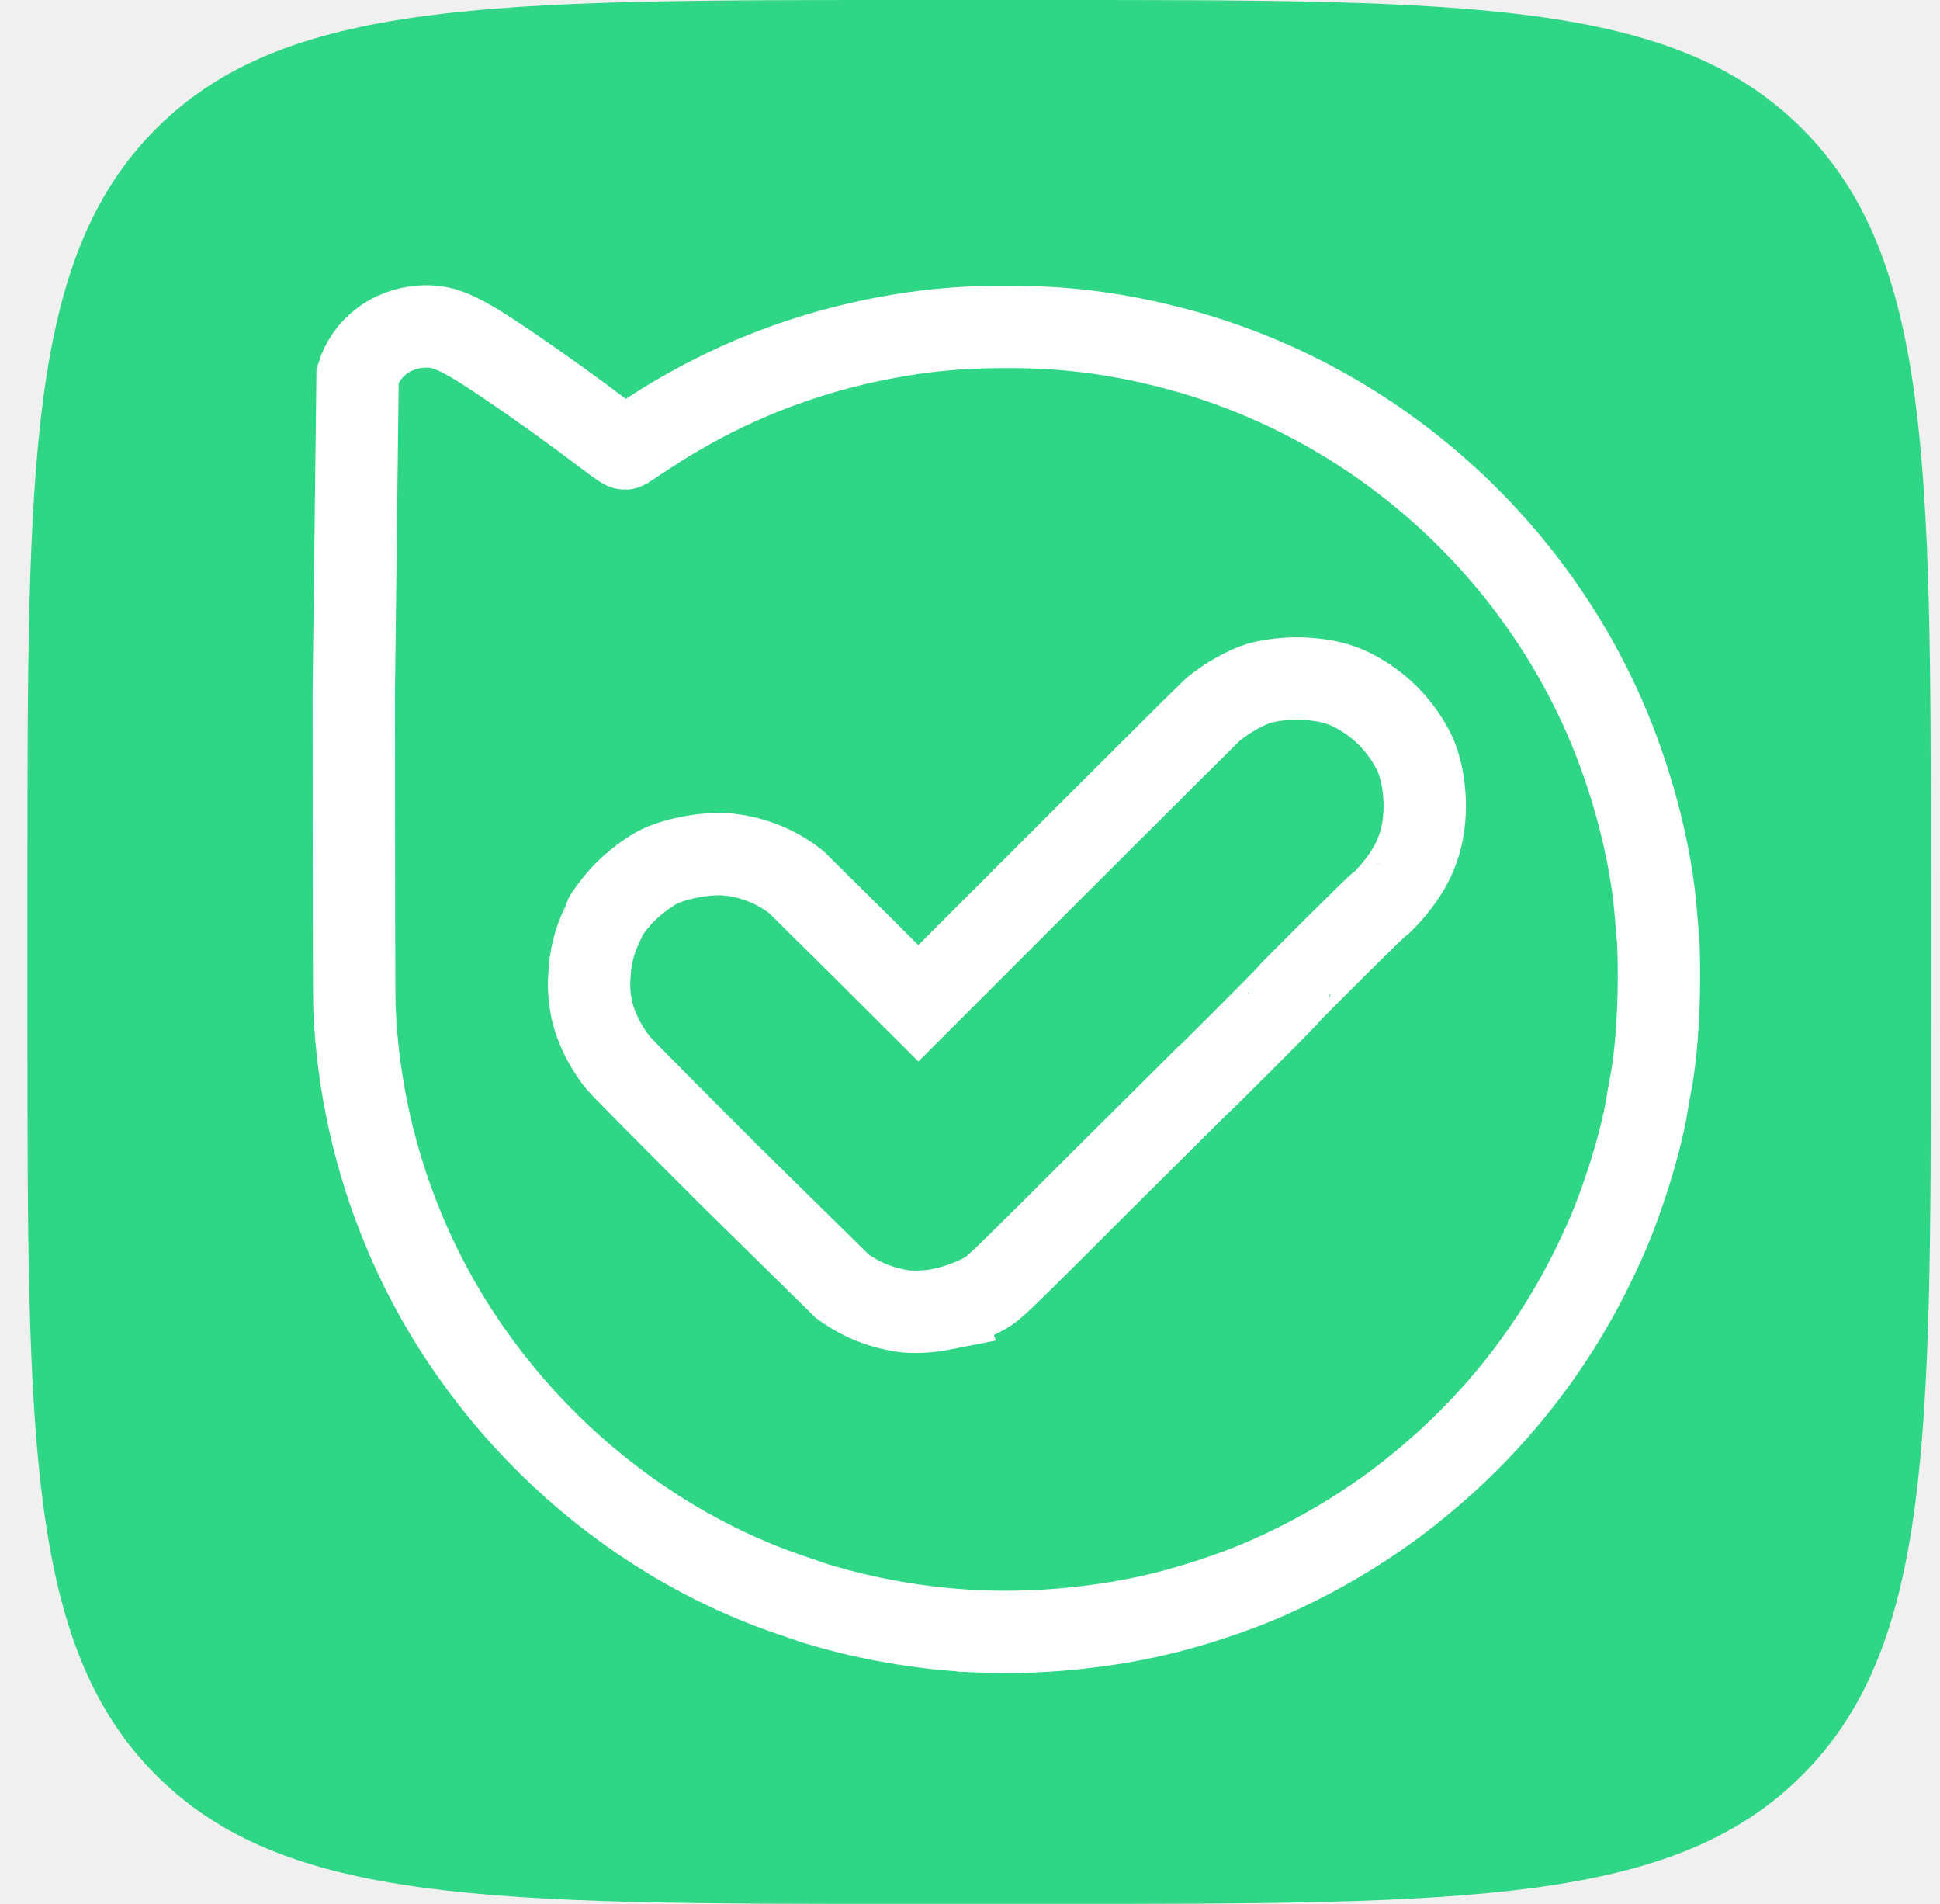
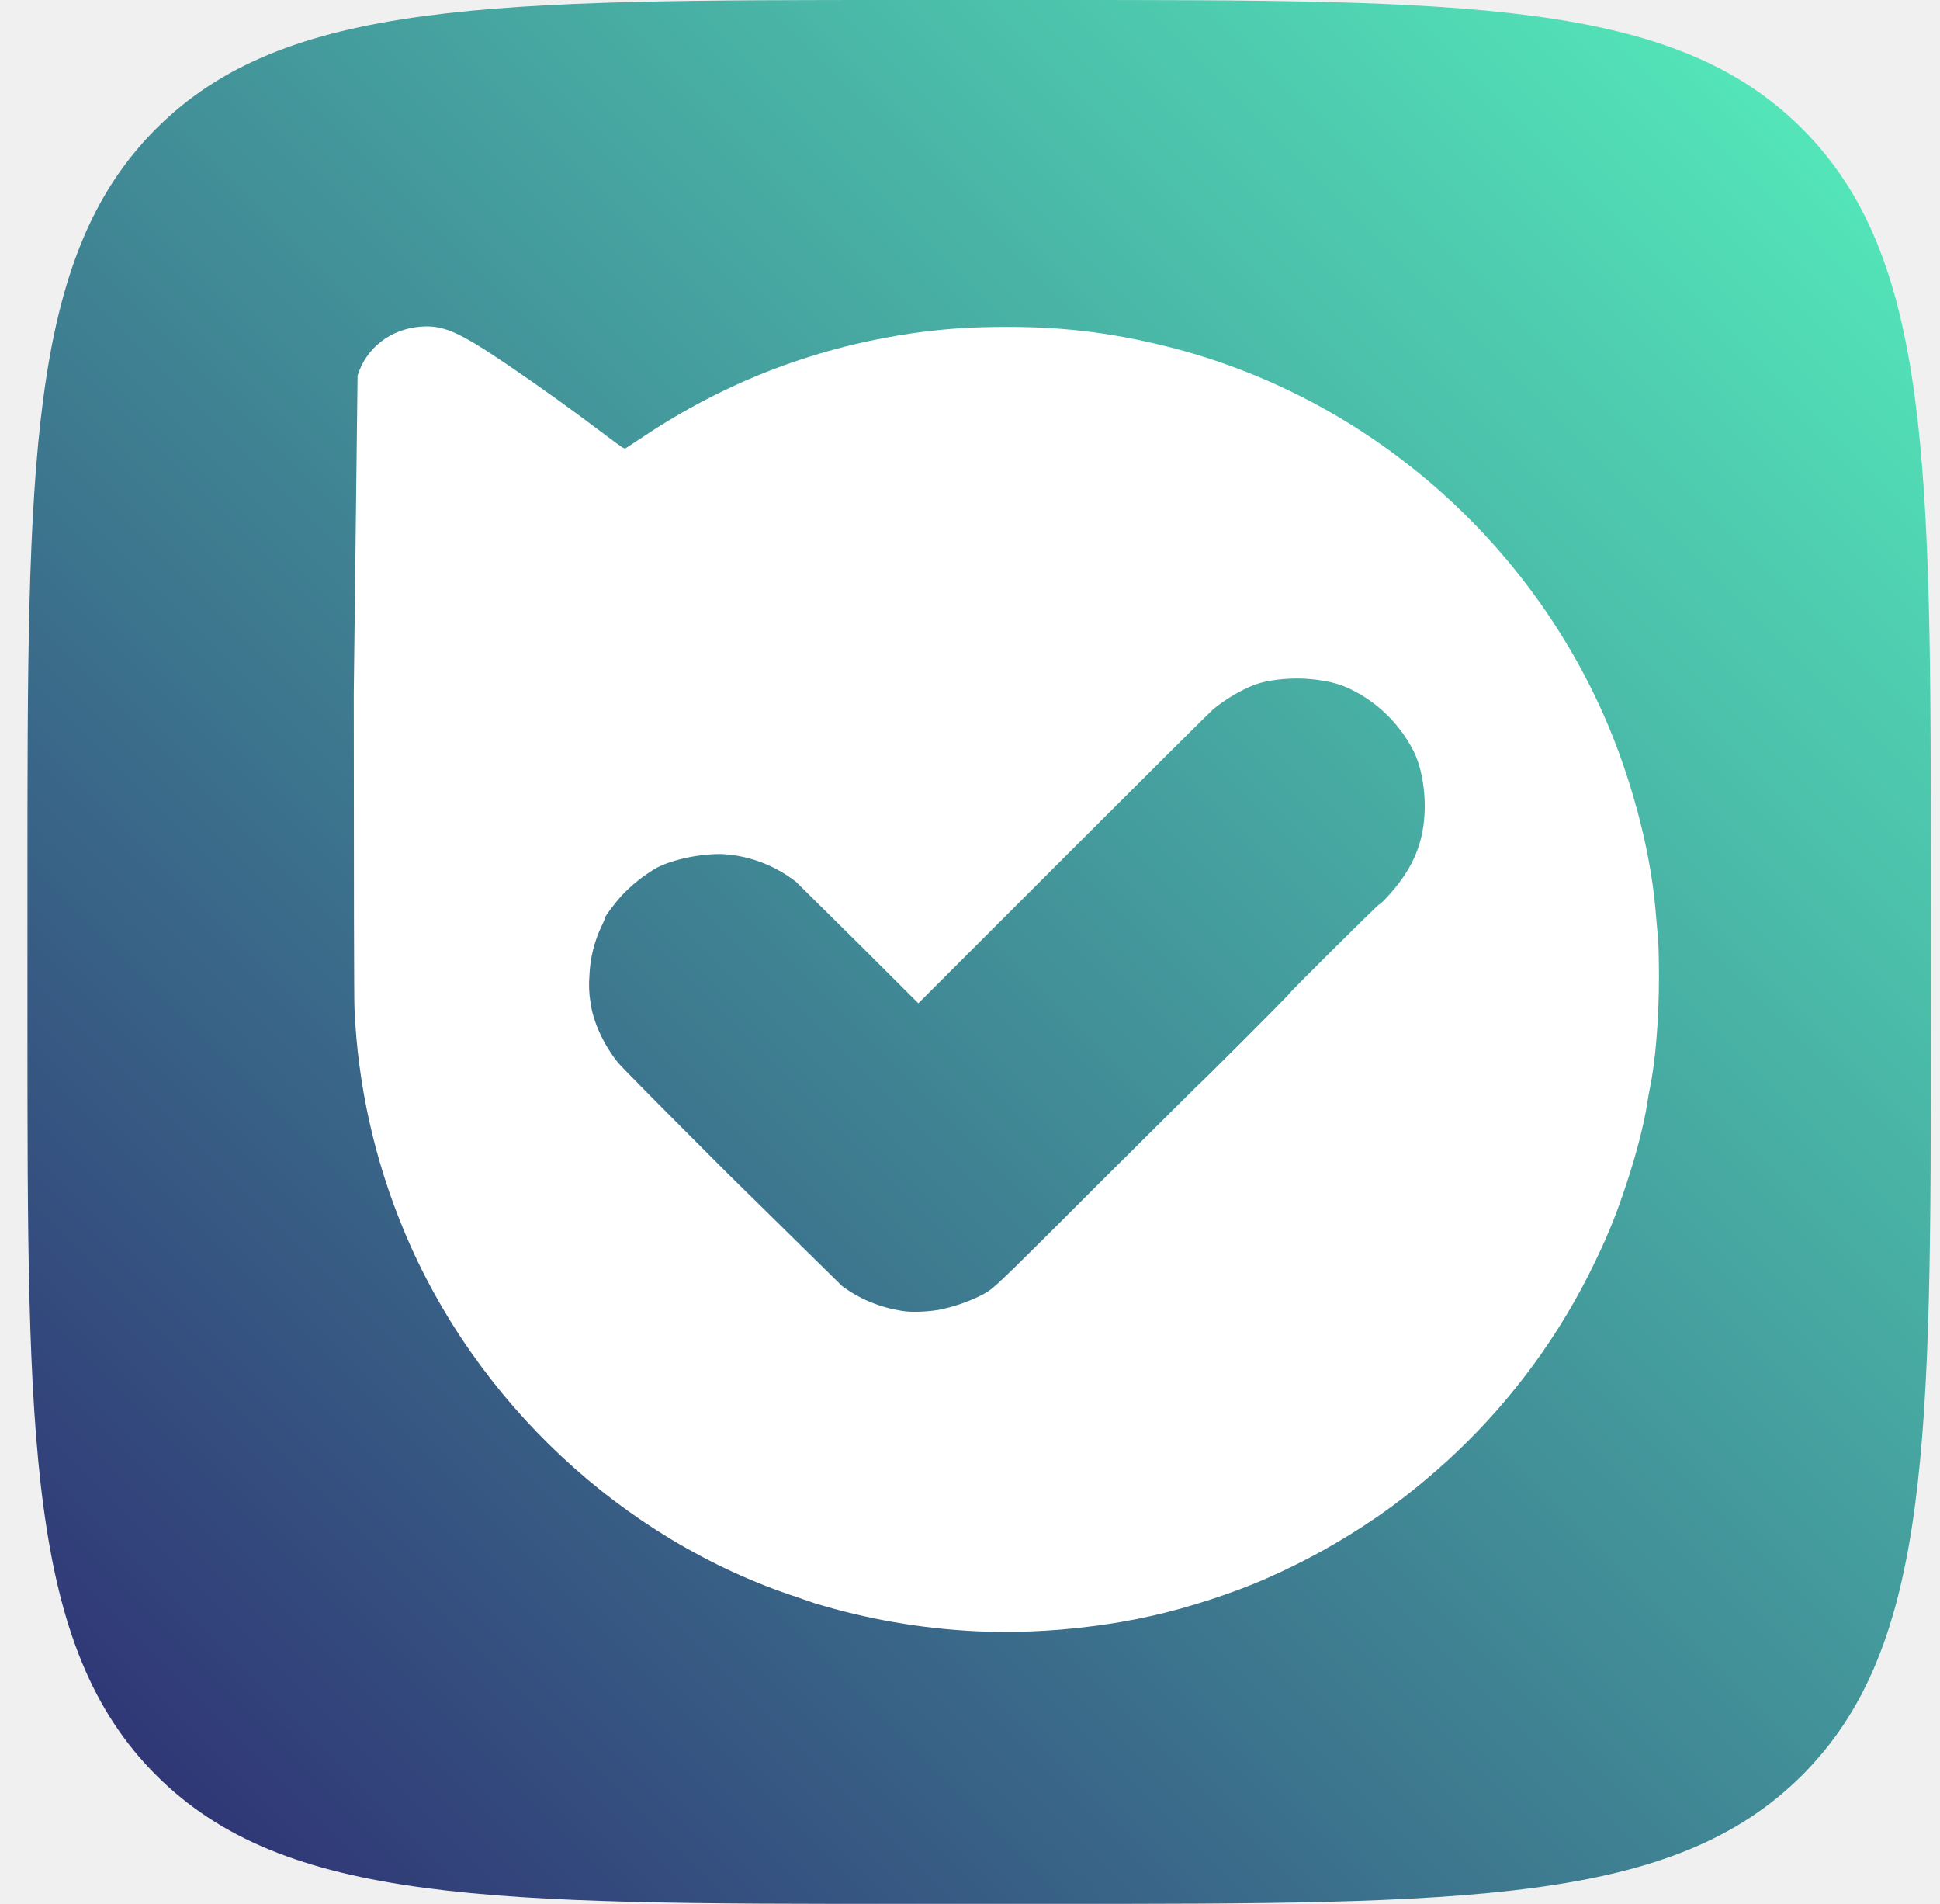
- <svg xmlns="http://www.w3.org/2000/svg" width="53" height="52" fill="none">
-   <path d="M.75 24c0-11.314 0-16.971 3.515-20.485S13.436 0 24.75 0h4c11.314 0 16.971 0 20.485 3.515S52.75 12.686 52.75 24v4c0 11.314 0 16.971-3.515 20.485S40.064 52 28.75 52h-4c-11.314 0-16.971 0-20.485-3.515S.75 39.314.75 28v-4z" fill="#2fd686" />
-   <path d="M26.639 44.553c-1.487-.074-2.959-.33-4.383-.764l-.499-.172c-4.759-1.566-8.794-5.34-10.736-10.041a17.71 17.71 0 0 1-1.337-6.036c-.012-.236-.018-3.402-.019-8.611l.104-8.672c.238-.756.896-1.267 1.714-1.334.625-.051 1.04.131 2.382 1.039a64 64 0 0 1 2.668 1.915c.468.352.524.388.559.367l.52-.342a18.1 18.1 0 0 1 2.526-1.404 17.7 17.7 0 0 1 4.037-1.27c1-.192 2.015-.291 3.032-.297 1.694-.024 3.086.135 4.683.535 5.274 1.319 9.714 5.068 11.927 10.073.731 1.654 1.255 3.61 1.404 5.233l.079.908c.012.156.022.603.022.994 0 1.163-.096 2.333-.251 3.066a8.15 8.15 0 0 0-.068.386c-.083.562-.318 1.466-.593 2.281-.305.911-.545 1.484-1.016 2.426-.978 1.924-2.299 3.654-3.897 5.105-.654.588-1.232 1.047-1.872 1.49-.961.661-1.942 1.206-3.029 1.685-.892.394-2.139.801-3.122 1.019-.578.131-1.162.231-1.75.3a18.25 18.25 0 0 1-3.084.122zm-.906-8.796c.437-.089 1.007-.31 1.284-.501.214-.147.636-.559 3.066-2.991l2.621-2.604c.025 0 2.506-2.481 2.506-2.509s2.437-2.449 2.468-2.449c.015 0 .094-.07.175-.157.694-.735 1.013-1.422 1.064-2.298.039-.643-.089-1.351-.322-1.777a3.79 3.79 0 0 0-1.461-1.521c-.417-.242-.761-.346-1.319-.401-.455-.046-1.022 0-1.408.111-.361.104-.896.407-1.267.715-.062.052-1.9 1.879-4.083 4.061l-3.968 3.967-1.624-1.619-1.716-1.697c-.571-.447-1.264-.712-1.988-.758-.6-.019-1.352.134-1.818.371a4.3 4.3 0 0 0-.979.782c-.16.178-.426.53-.431.572s-.013.065-.097.238c-.202.423-.315.883-.333 1.352a2.99 2.99 0 0 0 .028.73c.067.524.357 1.16.758 1.657.074.094 1.441 1.474 3.037 3.067l3.081 3.029c.486.357 1.015.577 1.636.678.27.045.743.024 1.091-.045z" stroke="#fff" stroke-width="2.25" />
+ <svg xmlns="http://www.w3.org/2000/svg" width="53" height="52" viewBox="0 0 53 52" fill="none">
+   <g clip-path="url(#clip0_212_4)">
+     <path d="M0.75 24C0.75 12.686 0.75 7.029 4.265 3.515C7.78 0.001 13.436 0 24.75 0H28.75C40.064 0 45.721 0 49.235 3.515C52.749 7.03 52.75 12.686 52.75 24V28C52.75 39.314 52.75 44.971 49.235 48.485C45.72 51.999 40.064 52 28.75 52H24.75C13.436 52 7.779 52 4.265 48.485C0.751 44.97 0.75 39.314 0.75 28V24Z" fill="url(#paint0_linear_212_4)" />
+     <path d="M26.639 44.553C25.152 44.479 23.68 44.223 22.256 43.789L21.757 43.617C16.998 42.051 12.963 38.277 11.021 33.576C10.225 31.658 9.772 29.615 9.684 27.54C9.672 27.304 9.666 24.138 9.665 18.929L9.769 10.257C10.007 9.501 10.665 8.99 11.483 8.923C12.108 8.872 12.523 9.054 13.865 9.962C14.771 10.577 15.66 11.216 16.533 11.877C17.001 12.229 17.057 12.265 17.092 12.244L17.612 11.902C18.415 11.367 19.26 10.898 20.138 10.498C21.428 9.915 22.783 9.488 24.175 9.228C25.175 9.036 26.19 8.937 27.207 8.931C28.901 8.907 30.293 9.066 31.89 9.466C37.164 10.785 41.604 14.534 43.817 19.539C44.548 21.193 45.072 23.149 45.221 24.772L45.3 25.68C45.312 25.836 45.322 26.283 45.322 26.674C45.322 27.837 45.226 29.007 45.071 29.74C45.045 29.868 45.023 29.997 45.003 30.126C44.92 30.688 44.685 31.592 44.41 32.407C44.105 33.318 43.865 33.891 43.394 34.833C42.416 36.757 41.095 38.487 39.497 39.938C38.843 40.526 38.265 40.985 37.625 41.428C36.664 42.089 35.683 42.634 34.596 43.113C33.704 43.507 32.457 43.914 31.474 44.132C30.896 44.263 30.312 44.363 29.724 44.432C28.701 44.559 27.67 44.6 26.64 44.554L26.639 44.553ZM25.733 35.757C26.17 35.668 26.74 35.447 27.017 35.256C27.231 35.109 27.653 34.697 30.083 32.265L32.704 29.661C32.729 29.661 35.21 27.18 35.21 27.152C35.21 27.124 37.647 24.703 37.678 24.703C37.693 24.703 37.772 24.633 37.853 24.546C38.547 23.811 38.866 23.124 38.917 22.248C38.956 21.605 38.828 20.897 38.595 20.471C38.262 19.836 37.755 19.308 37.134 18.95C36.717 18.708 36.373 18.604 35.815 18.549C35.36 18.503 34.793 18.549 34.407 18.66C34.046 18.764 33.511 19.067 33.14 19.375C33.078 19.427 31.24 21.254 29.057 23.436L25.089 27.403L23.465 25.784L21.749 24.087C21.178 23.64 20.485 23.375 19.761 23.329C19.161 23.31 18.409 23.463 17.943 23.7C17.58 23.911 17.25 24.175 16.964 24.482C16.804 24.66 16.538 25.012 16.533 25.054C16.528 25.096 16.52 25.119 16.436 25.292C16.234 25.715 16.121 26.175 16.103 26.644C16.082 26.887 16.092 27.133 16.131 27.374C16.198 27.898 16.488 28.534 16.889 29.031C16.963 29.125 18.33 30.505 19.926 32.098L23.007 35.127C23.493 35.484 24.022 35.704 24.643 35.805C24.913 35.85 25.386 35.829 25.734 35.76L25.733 35.757Z" fill="white" />
+   </g>
+   <defs>
+     <linearGradient id="paint0_linear_212_4" x1="53" y1="1.55717e-06" x2="1" y2="52" gradientUnits="userSpaceOnUse">
+       <stop stop-color="#56F3BE" />
+       <stop offset="1" stop-color="#2D2A71" />
+     </linearGradient>
+     <clipPath id="clip0_212_4">
+       <rect width="53" height="52" fill="white" />
+     </clipPath>
+   </defs>
</svg>
